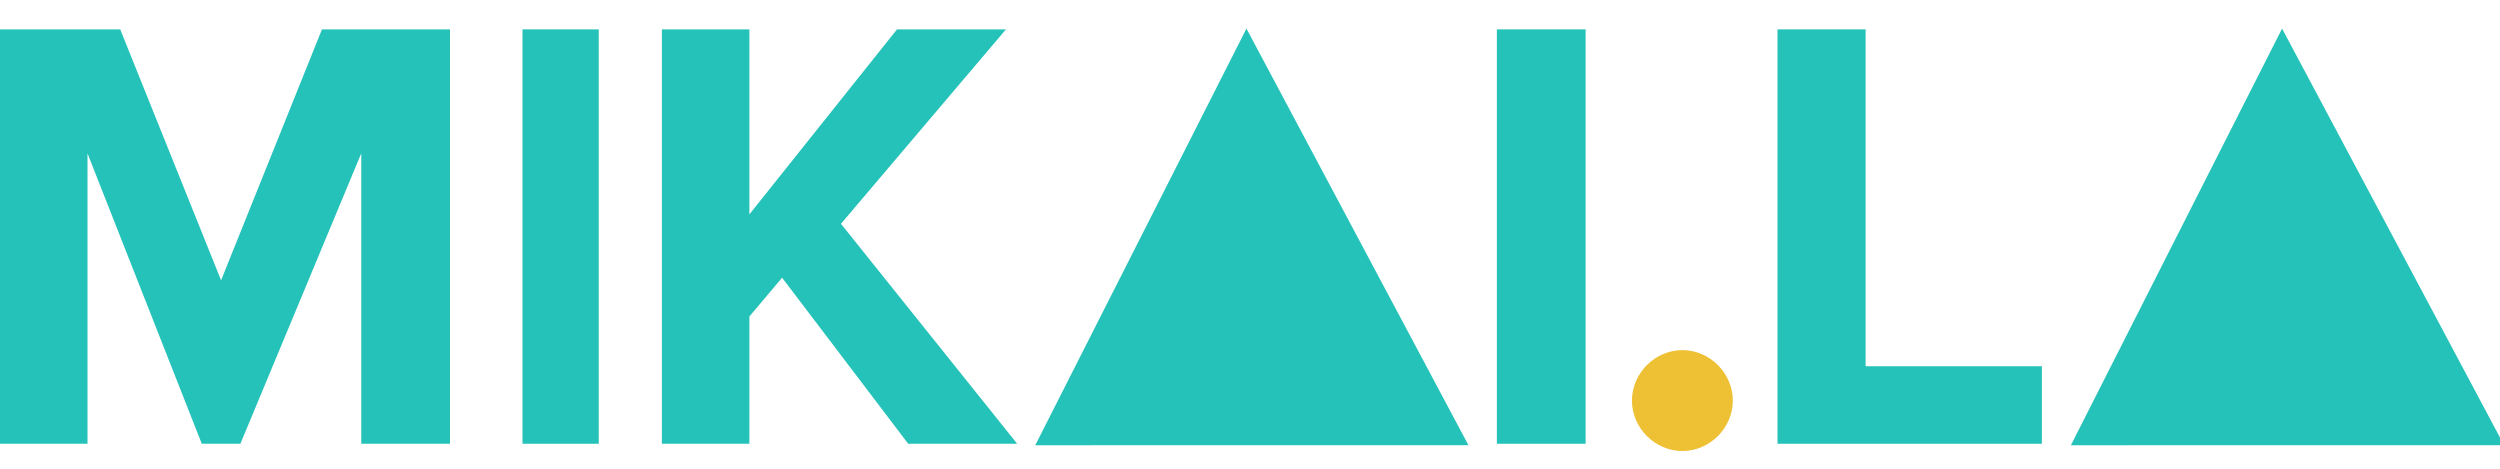
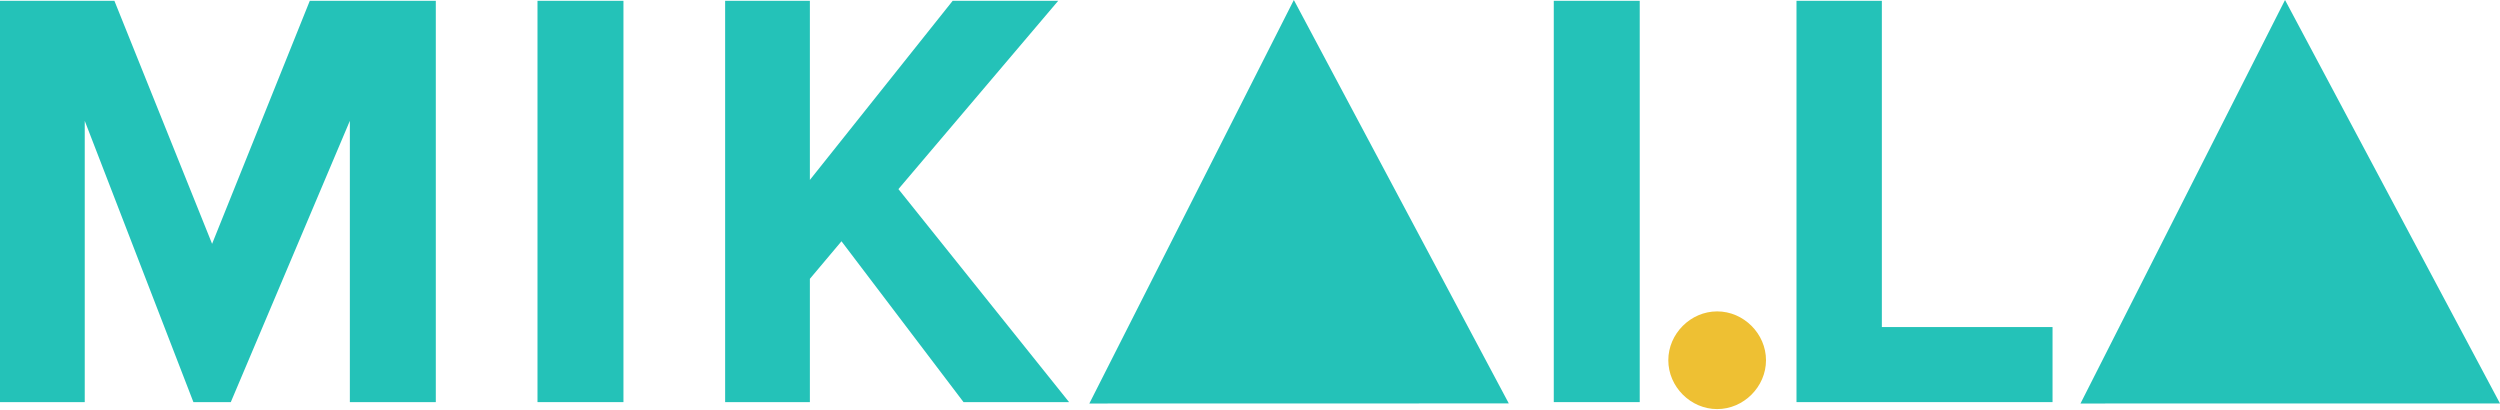
- <svg xmlns="http://www.w3.org/2000/svg" id="Layer_2" data-name="Layer 2" viewBox="0 0 4000 750">
-   <g id="TRIANGULAR_LOGO" data-name="TRIANGULAR LOGO">
-     <path d="M578,710V245.39L384.62,710H322.85L140,245.39V710H0V47H192.34l161.4,401.51L515.14,47H720V710H578Z" style="fill:#24c2b8" />
-     <path d="M836,710V47H958V710H836Z" style="fill:#24c2b8" />
-     <path d="M1453.12,710L1251.34,444.32,1199,506.41V710H1059V47h140V343L1435.19,47h174.35l-264,311.08L1627.47,710H1453.12Z" style="fill:#24c2b8" />
-     <path d="M2395,710V47h142V710H2395Z" style="fill:#24c2b8" />
-     <path d="M2611.12,640.91c0-43.84,36.86-80.7,80.7-80.7s80.7,36.86,80.7,80.7-36.86,80.7-80.7,80.7S2611.12,684.75,2611.12,640.91Z" style="fill:#eec033" />
-     <path d="M2844,710V47h141V586h282V710H2844Z" style="fill:#24c2b8" />
-     <path d="M1994.32,45.76l-337.9,666.63,693.06-.11Z" style="fill:#24c2b8" />
-     <path d="M3651.33,45.76l-337.9,666.63,693.06-.11Z" style="fill:#24c2b8" />
-   </g>
+ <svg xmlns="http://www.w3.org/2000/svg" id="Layer_1" data-name="Layer 1" viewBox="0 0 4130.26 675.85">
+   <defs>
+     <style>.cls-1{fill:#24c2b8;}.cls-2{fill:#eec033;}</style>
+   </defs>
+   <path class="cls-1" d="M635.31,713.85V249.15l-196.7,464.7H376.84L197.31,249.15v464.7h-140v-663h189l161.4,401.51L569.12,50.85H777.31v663h-142Z" transform="translate(-57.31 -49.52)" />
+   <path class="cls-1" d="M1649.17,713.85L1447.52,448.12l-52.21,62.05V713.85h-140v-663h140V346.78L1631.24,50.85h174.35l-264,311.08,281.95,351.92H1649.17Z" transform="translate(-57.31 -49.52)" />
+   <path class="cls-1" d="M2624.31,713.85v-663h142v663h-142Z" transform="translate(-57.31 -49.52)" />
+   <path class="cls-1" d="M945.31,713.85v-663h142v663h-142Z" transform="translate(-57.31 -49.52)" />
+   <path class="cls-2" d="M2813.53,644.67c0-43.84,36.86-80.7,80.7-80.7s80.7,36.86,80.7,80.7-36.86,80.7-80.7,80.7S2813.53,688.51,2813.53,644.67Z" transform="translate(-57.31 -49.52)" />
+   <path class="cls-1" d="M3025.31,713.85v-663h141v539h282v124h-423Z" transform="translate(-57.31 -49.52)" />
+   <path class="cls-1" d="M2194.88,49.52L1857,716.15,2550,716Z" transform="translate(-57.31 -49.52)" />
+   <path class="cls-1" d="M3832.4,49.52L3494.5,716.15l693.06-.11Z" transform="translate(-57.31 -49.52)" />
</svg>
